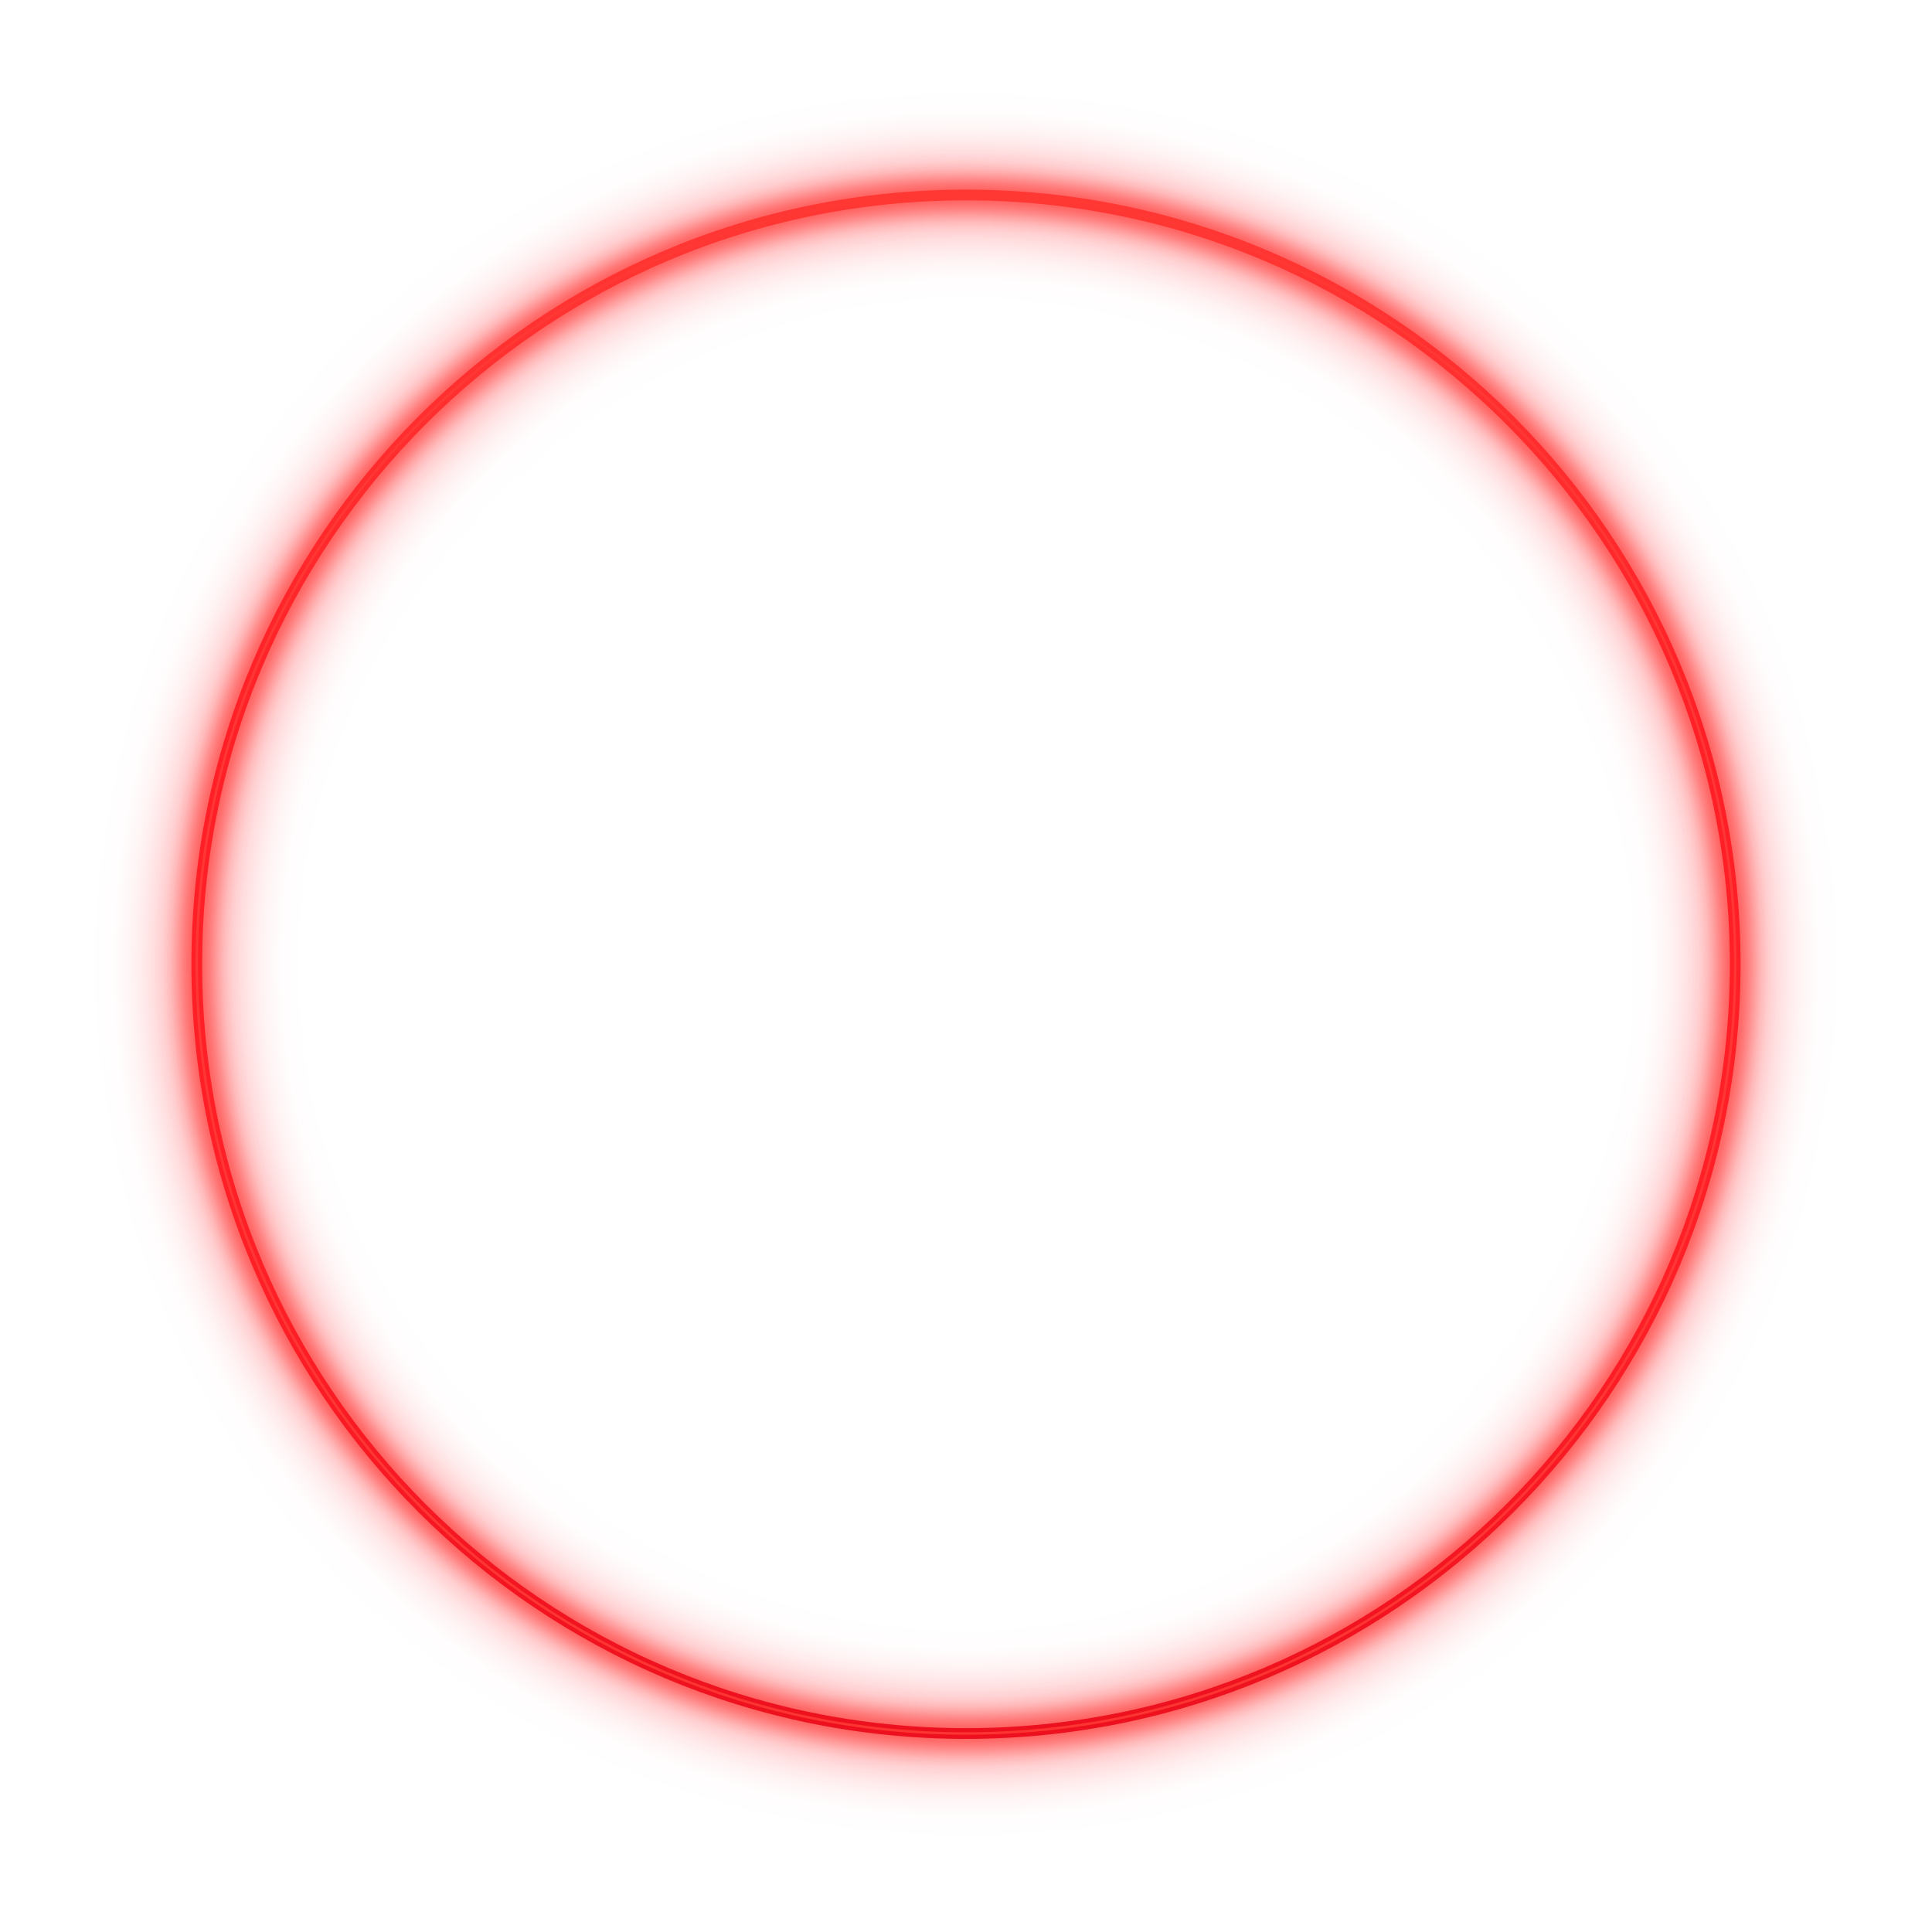
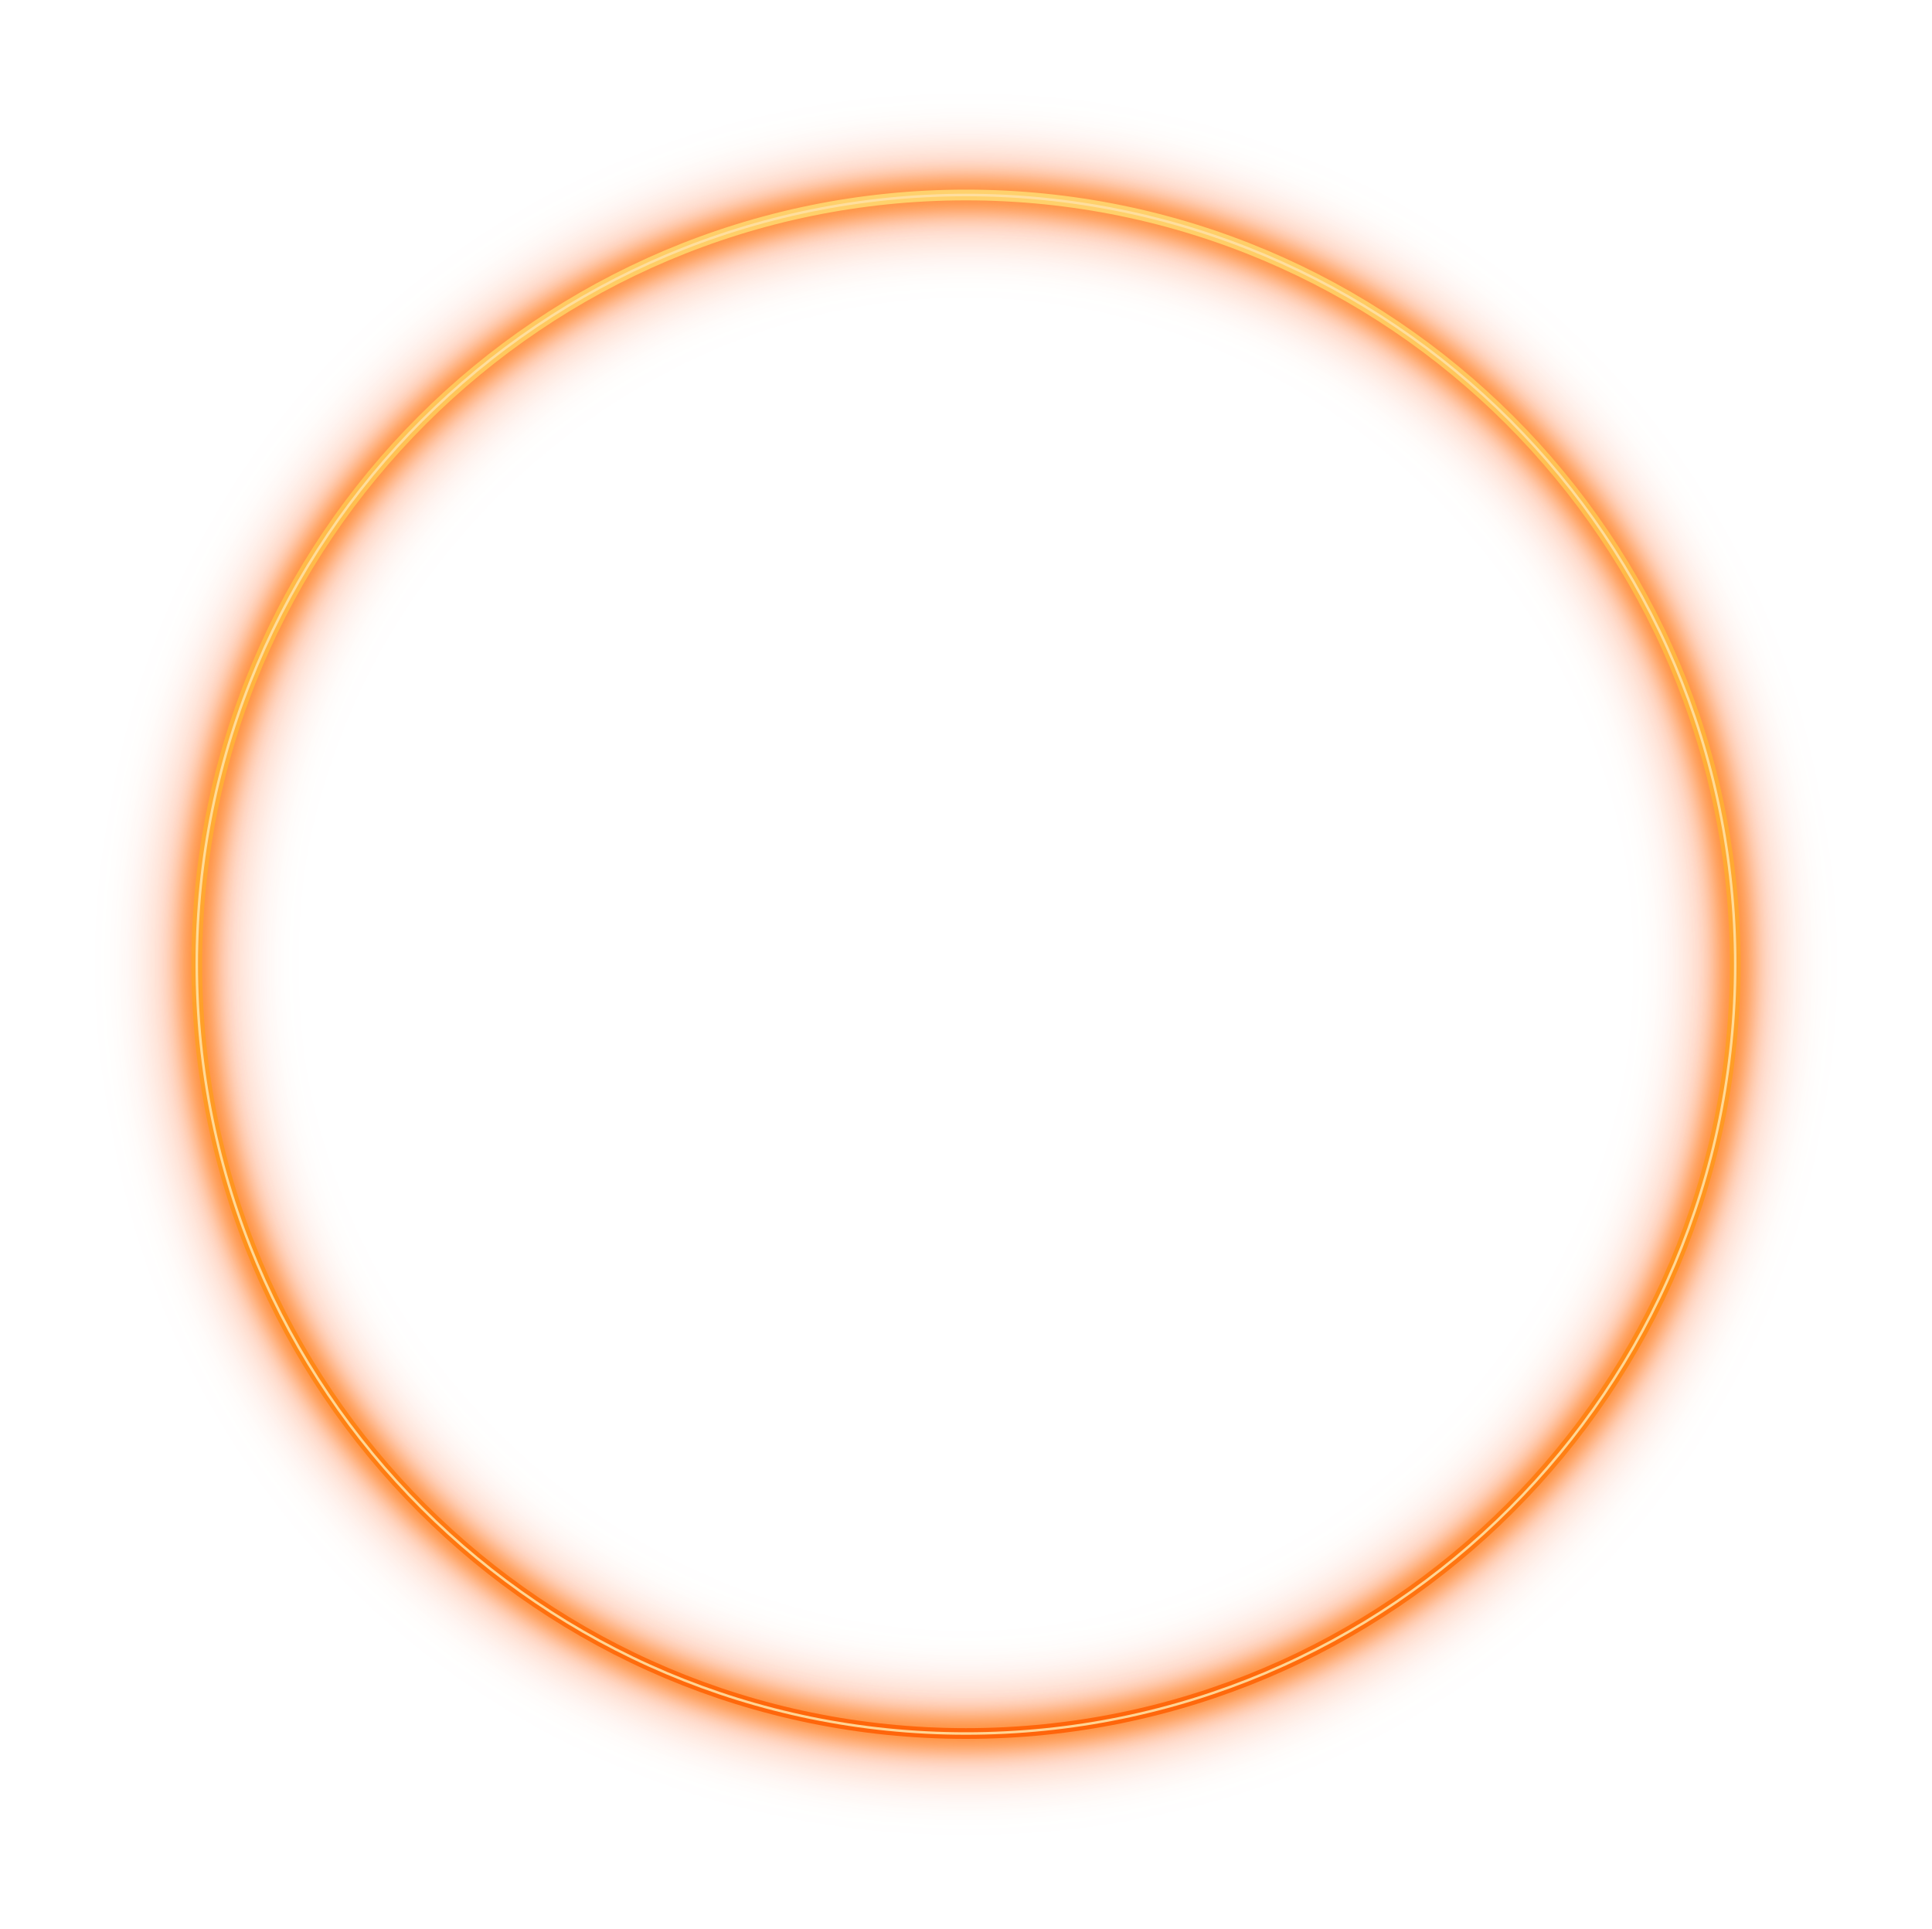
<svg xmlns="http://www.w3.org/2000/svg" width="540" height="539" viewBox="-40 -40 540 539" fill="none">
  <defs>
    <linearGradient id="halo-rim" x1="230" y1="14.5" x2="230" y2="444.5" gradientUnits="userSpaceOnUse">
-       <stop stop-color="#FF3834" />
-       <stop offset=".35" stop-color="#FF2027" />
-       <stop offset=".7" stop-color="#FF2027" />
-       <stop offset="1" stop-color="#ED101E" />
+       <stop stop-color="#FFD16C" />
+       <stop offset=".35" stop-color="#FFB139" />
+       <stop offset=".7" stop-color="#FF901A" />
+       <stop offset="1" stop-color="#FF650B" />
    </linearGradient>
    <filter id="halo-atmosphere" x="-40" y="-40" width="540" height="539" filterUnits="userSpaceOnUse" color-interpolation-filters="sRGB">
      <feGaussianBlur stdDeviation="9" />
    </filter>
    <filter id="halo-glow" x="-20" y="-20" width="500" height="499" filterUnits="userSpaceOnUse" color-interpolation-filters="sRGB">
      <feGaussianBlur stdDeviation="3.5" />
    </filter>
  </defs>
-   <circle cx="230" cy="229.5" r="215" stroke="#FF2027" stroke-width="14" opacity=".55" filter="url(#halo-atmosphere)" />
-   <circle cx="230" cy="229.5" r="215" stroke="#FF3834" stroke-width="7" filter="url(#halo-glow)" />
+   <circle cx="230" cy="229.5" r="215" stroke="#FF5108" stroke-width="14" opacity=".55" filter="url(#halo-atmosphere)" />
+   <circle cx="230" cy="229.5" r="215" stroke="#FF7C12" stroke-width="7" filter="url(#halo-glow)" />
  <circle cx="230" cy="229.5" r="215" stroke="url(#halo-rim)" stroke-width="3" />
-   <circle cx="230" cy="229.5" r="215" stroke="#FF3834" stroke-width=".7" opacity=".9" />
+   <circle cx="230" cy="229.5" r="215" stroke="#FFE0A3" stroke-width=".7" opacity=".9" />
</svg>
